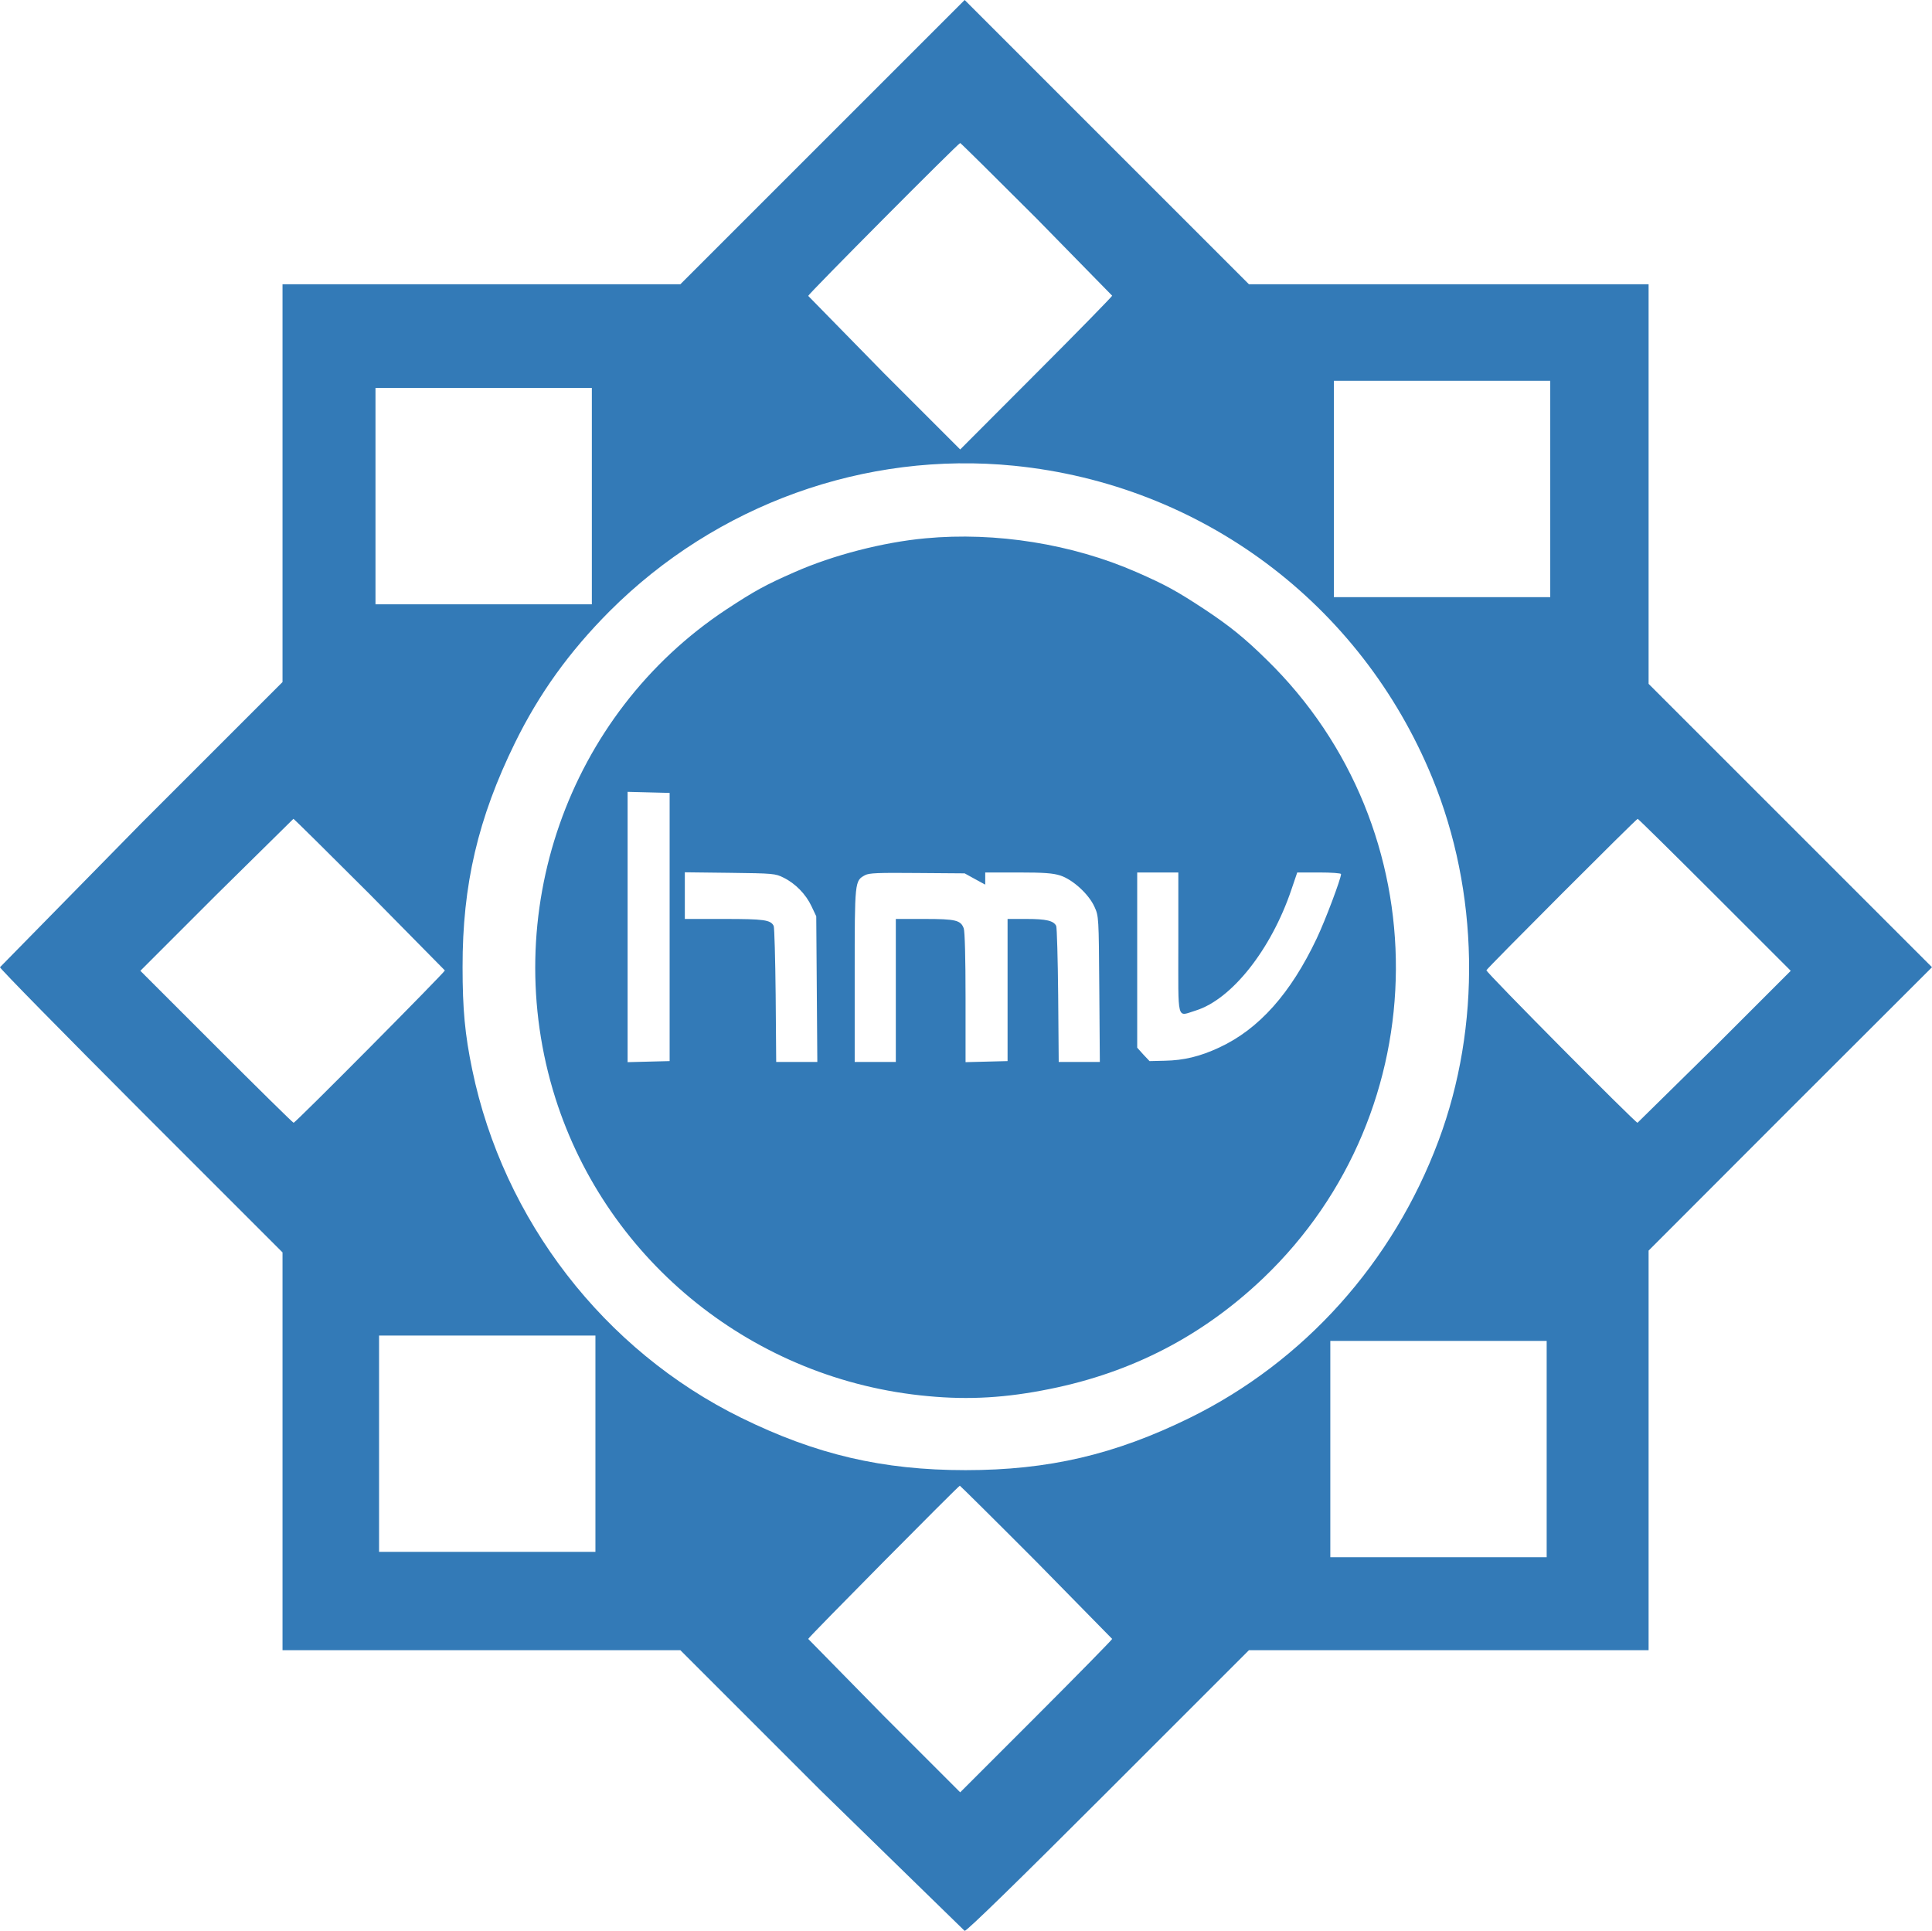
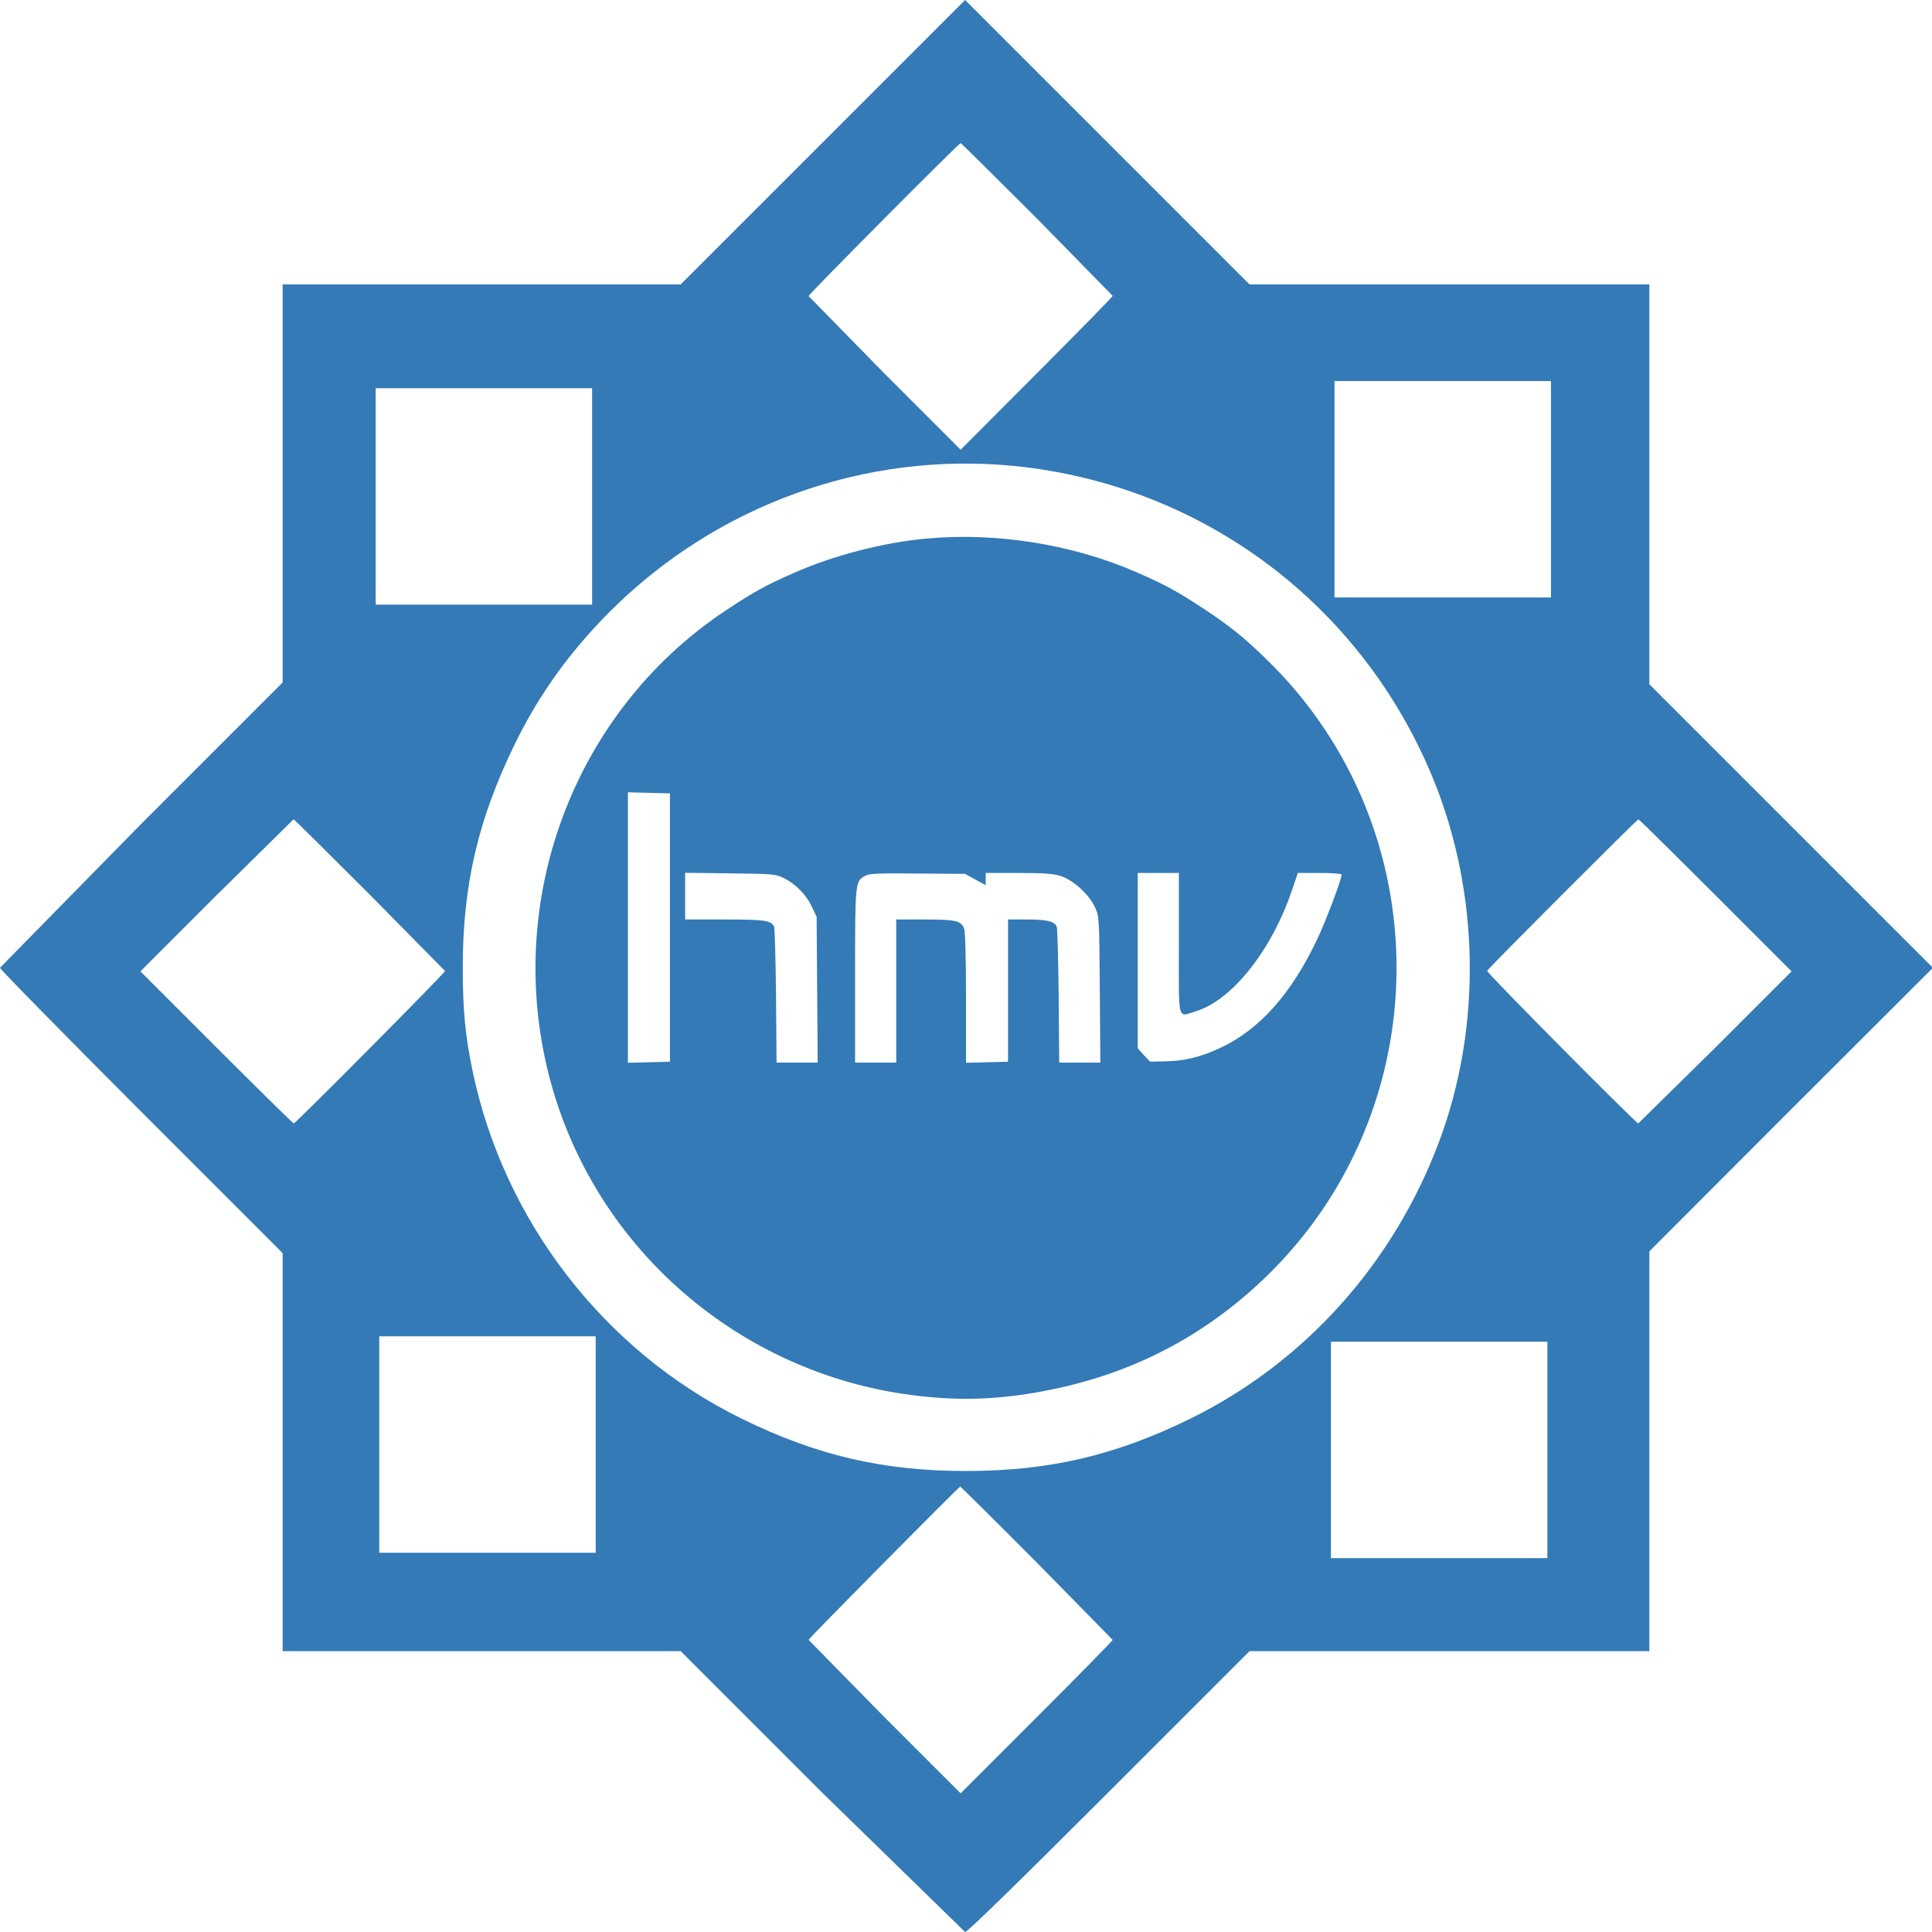
- <svg xmlns="http://www.w3.org/2000/svg" fill="#337ab7" stroke-width="0" style="background-color:#fff" viewbox="0 0 1080 1080">
+ <svg xmlns="http://www.w3.org/2000/svg" fill="#337ab7" stroke-width="0" style="background-color:#fff" viewBox="0 0 1080 1080">
  <defs />
  <path d="M460 79.5L380.5 159H158v222.5l-79 79L0 541c0 .8 35.6 37 79 80.5l79 79V923h222.5l78.5 78.5 80.5 78.5c1.3 0 28.9-26.9 80.5-78.5l78.5-78.5H922V699.5l79.2-79.3 79.3-79.2L922 382.5V159H698.5L539.5 0 460 79.5zm119.7 42.7l42.3 43.2c0 .4-19.1 20-42.5 43.4L537 251.4l-42.5-42.5-42.5-43.4c0-1 84-85.5 85-85.5.3 0 19.5 19 42.7 42.2zM867 273.5V334H746V213h121v60.5zm-536 4V338H210V217h121v60.5zm236.1-17C671.8 271 760.9 337.4 801 435c26.2 63.8 27.5 139 3.5 203.1-25.5 68.2-75.2 123.5-139 154.9-41.9 20.6-79.1 29.3-125.5 29.3s-83.6-8.7-125.5-29.3c-76.7-37.7-133-110.6-150.4-194.7-4.1-19.7-5.4-33.9-5.4-57.3-.1-46.2 8.7-83.5 29.3-125.5 13.6-27.7 30.5-51.1 52.9-73.6 59.8-59.8 142.9-89.7 226.2-81.4zM206.6 500l42.2 42.8c.2.8-83.5 85.2-84.6 85.2-.4 0-19.8-19.1-43.2-42.5L78.5 543l42.5-42.5 43.1-42.5c.3 0 19.4 18.9 42.5 42zm752.4.5l42.5 42.5-42.5 42.5-43.2 42.5c-1.2 0-84.9-84.3-84.5-85.3.3-1.1 83.8-84.7 84.6-84.7.3 0 19.7 19.1 43.1 42.5zm-626 307V868H212V747h121v60.5zm532 3V871H744V750h121v60.5zm-285.4 63l42.4 43.2c0 .4-19.1 19.9-42.5 43.3l-42.5 42.5-42.5-42.5-42.5-43.3c0-.8 84-85.6 84.8-85.7.2 0 19.5 19.1 42.8 42.5zm-62.1-572.4c-23.7 2.2-51.6 9.4-73.1 18.9-16.2 7.1-22.4 10.5-38.2 20.9-88.8 58.7-128 170.8-95.6 273.3 29.2 92 111.6 157.9 208.4 166.7 23.1 2.2 44 .9 68.1-4 46.2-9.3 85.6-29.8 119.4-62 98.2-93.8 99-251.3 1.8-346-12.4-12.2-20.8-18.9-34.5-28-15.8-10.4-22-13.8-38.2-20.9-35.8-15.7-78.7-22.6-118.1-18.9zm-143 217.4v75l-23.5.6V442.9l11.8.3 11.7.3v75zm63.7-27.6c6.6 3.2 12.5 9.3 15.6 15.9l2.7 5.7.6 81.5h-23l-.3-37.3c-.2-20.4-.7-37.9-1.1-38.8-1.7-3.4-5.4-3.9-27.7-3.9h-22v-26.1l25.3.3c24.1.3 25.4.4 29.9 2.7zm107.1.8l5.7 3.1V488h18.4c14.6 0 19.5.4 23.6 1.7 7 2.3 15.9 10.4 19.1 17.5 2.4 5.3 2.4 5.6 2.7 46l.3 40.8h-23l-.3-37.3c-.2-20.4-.7-37.9-1.1-38.8-1.4-2.9-5.6-3.9-16.5-3.9h-10.7v79.5l-23.5.6v-35.9c0-22.5-.4-37-1-38.9-1.7-4.6-4.4-5.3-22-5.3h-16v80h-23v-48.5c0-53.1 0-52.8 5.8-56 2.3-1.2 7.1-1.4 29.2-1.2l26.5.2 5.8 3.2zM659 527.5c0 45.1-1.1 41 9.8 37.7 20.1-6.3 42.1-34.1 53.4-67.5l3.3-9.7h12.2c7 0 12.3.4 12.3.9 0 2.5-8.8 25.9-13.6 36-14.6 30.8-32.3 50.7-54.5 61-10.7 5-19.8 7.2-30.5 7.4l-8.5.2-3.5-3.7-3.4-3.8v-98h23v39.5z" />
</svg>
